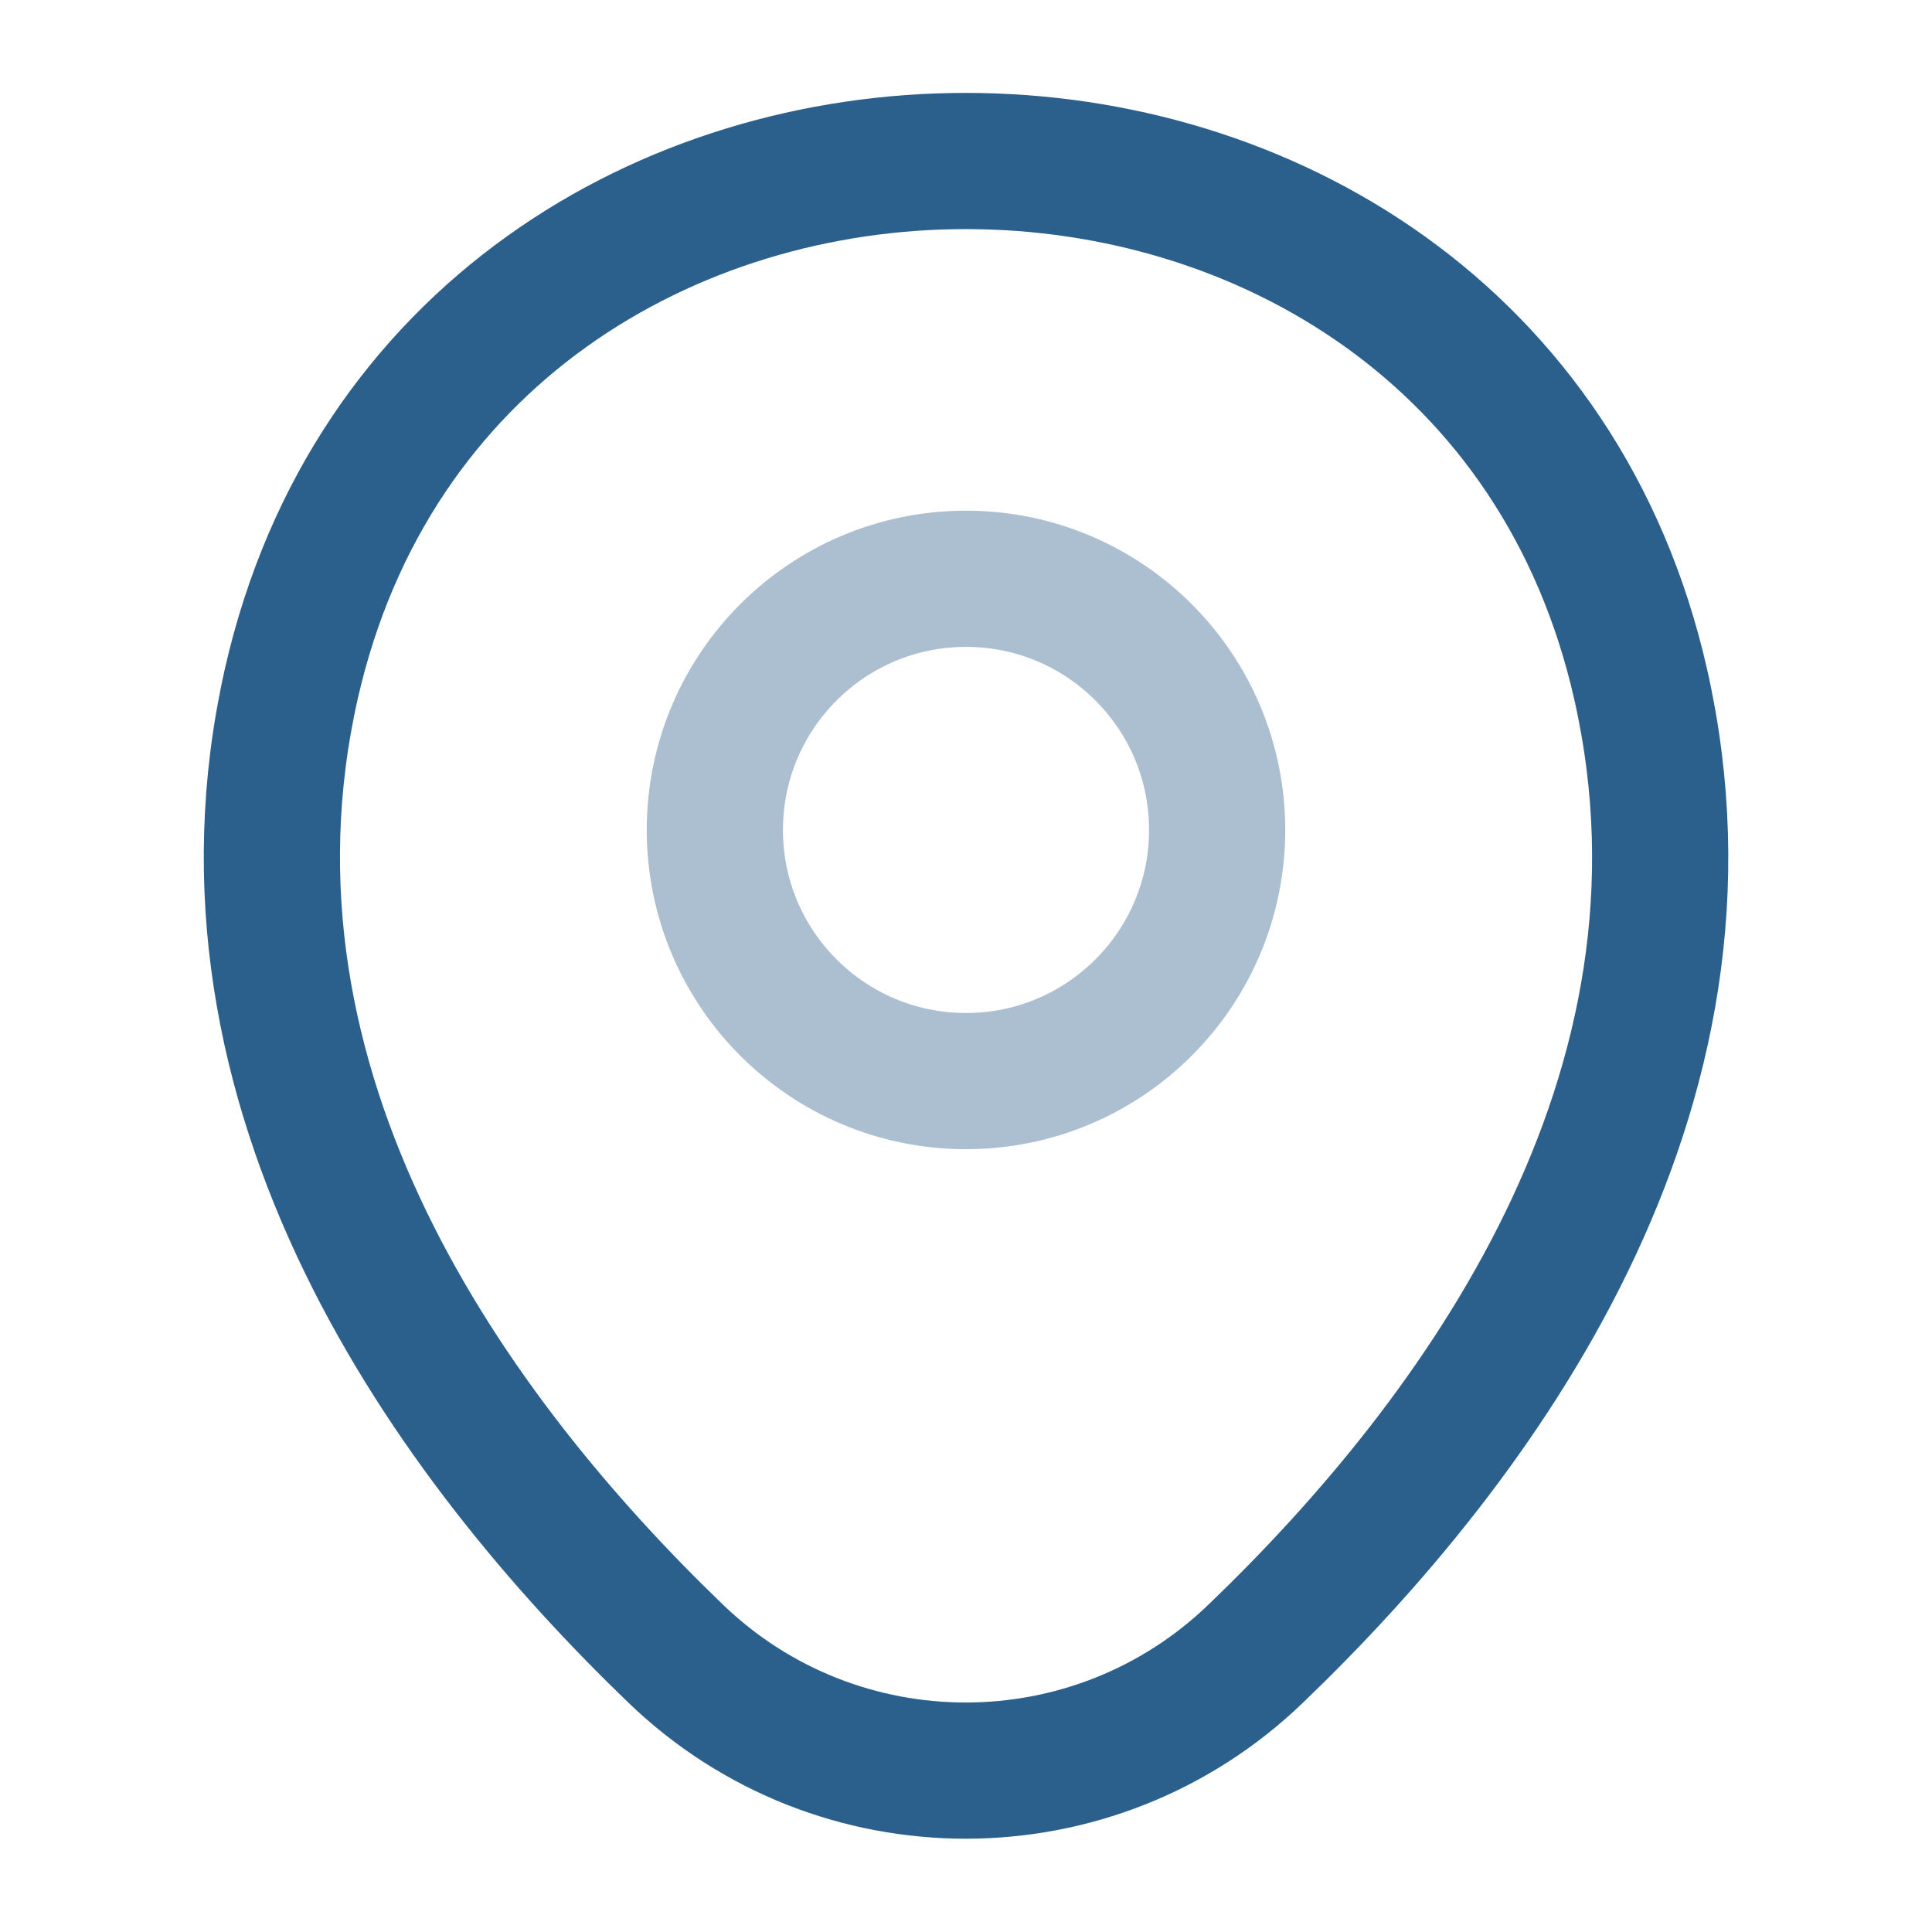
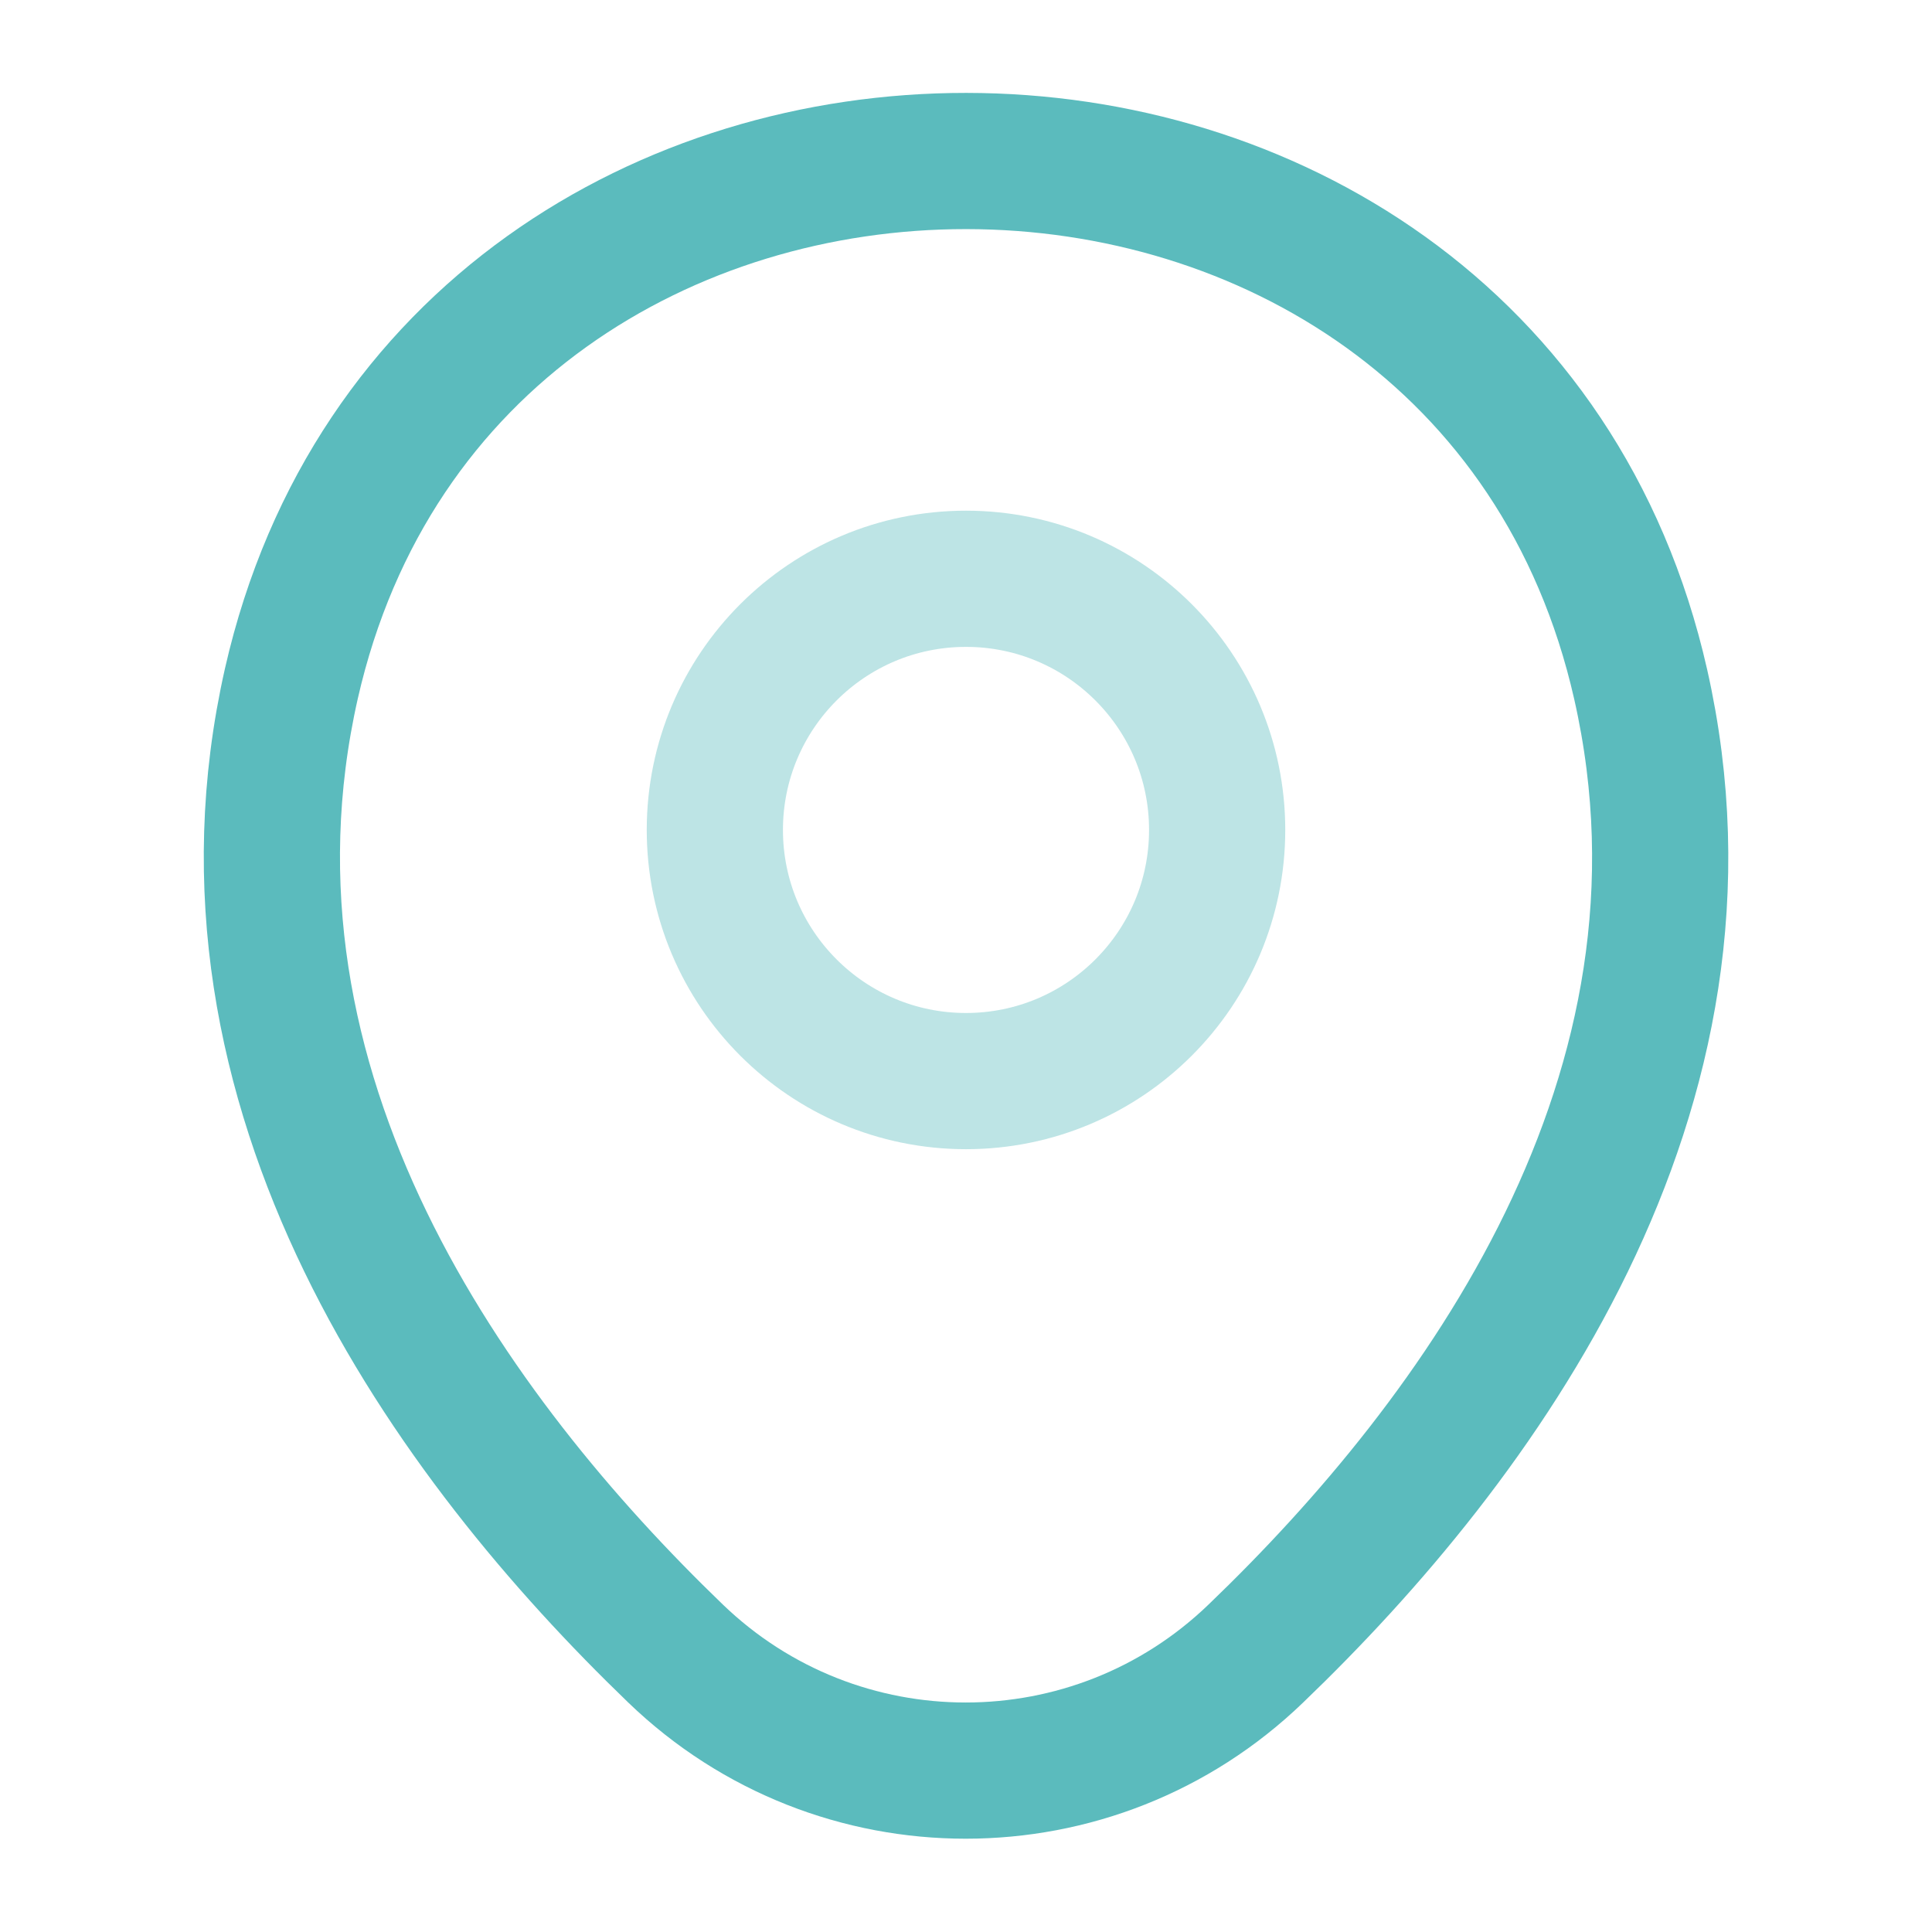
<svg xmlns="http://www.w3.org/2000/svg" id="Group_129" data-name="Group 129" width="28.37" height="28.37" viewBox="0 0 28.37 28.37">
  <g id="location" transform="translate(0 0)">
    <g id="location-2" data-name="location">
-       <path id="Vector" d="M7.376,3.688A3.688,3.688,0,1,1,3.688,0,3.688,3.688,0,0,1,7.376,3.688Z" transform="translate(10.497 8.499)" fill="none" stroke="#2C608C" stroke-width="2" opacity="0.4" />
-       <path id="Vector-2" data-name="Vector" d="M.287,7.672C2.616-2.565,17.782-2.553,20.1,7.684c1.359,6.005-2.376,11.088-5.65,14.232a6.139,6.139,0,0,1-8.523,0C2.663,18.772-1.072,13.677.287,7.672Z" transform="translate(3.992 2.364)" fill="none" stroke="#2C608C" stroke-width="2" />
+       <path id="Vector" d="M7.376,3.688A3.688,3.688,0,1,1,3.688,0,3.688,3.688,0,0,1,7.376,3.688Z" transform="translate(10.497 8.499)" fill="none" stroke="#5BBBBD" stroke-width="2" opacity="0.4" />
+       <path id="Vector-2" data-name="Vector" d="M.287,7.672C2.616-2.565,17.782-2.553,20.1,7.684c1.359,6.005-2.376,11.088-5.65,14.232a6.139,6.139,0,0,1-8.523,0C2.663,18.772-1.072,13.677.287,7.672Z" transform="translate(3.992 2.364)" fill="none" stroke="#5BBBBD" stroke-width="2" />
      <path id="Vector-3" data-name="Vector" d="M0,0H28.37V28.37H0Z" transform="translate(28.37 28.37) rotate(180)" fill="none" opacity="0" />
    </g>
  </g>
</svg>
